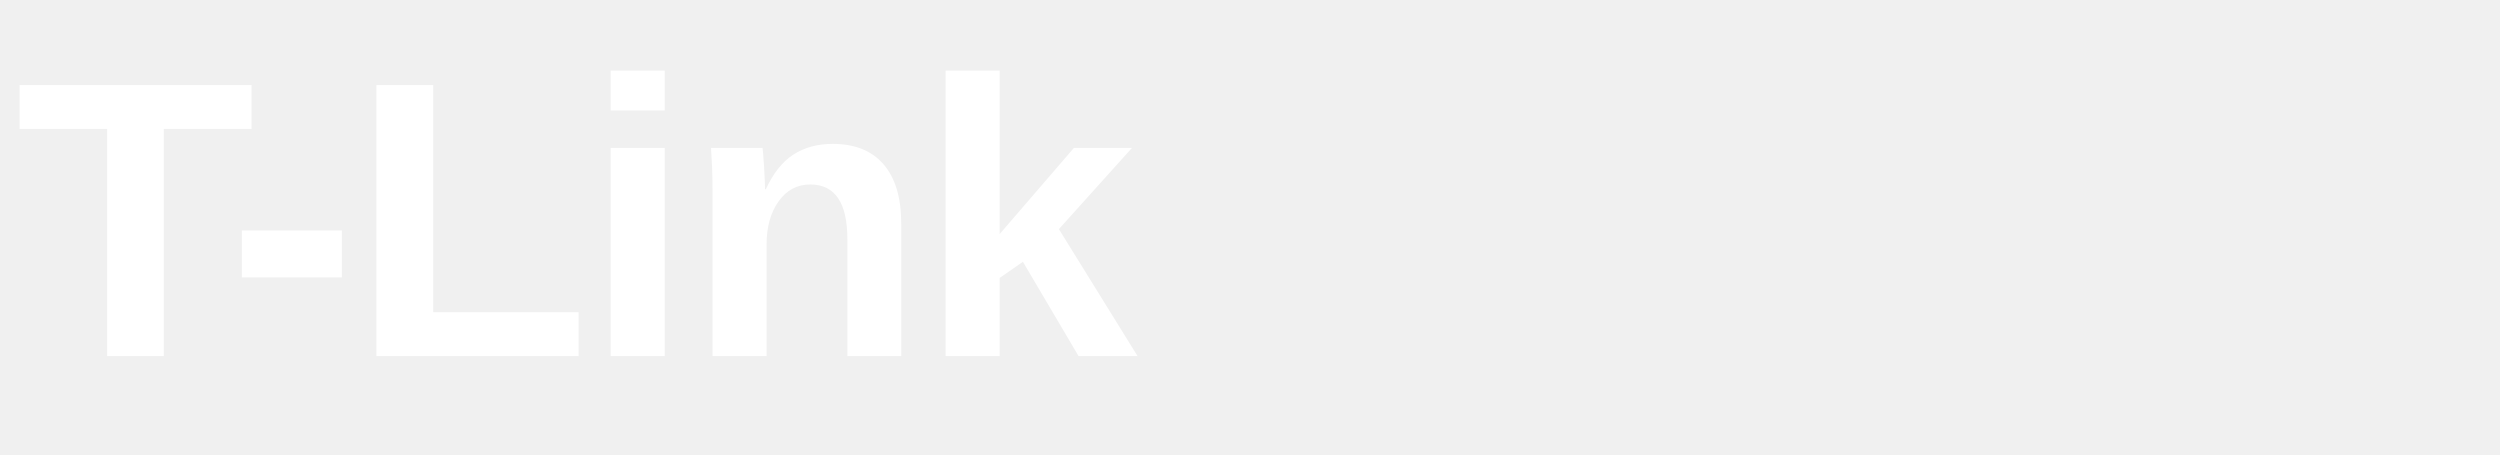
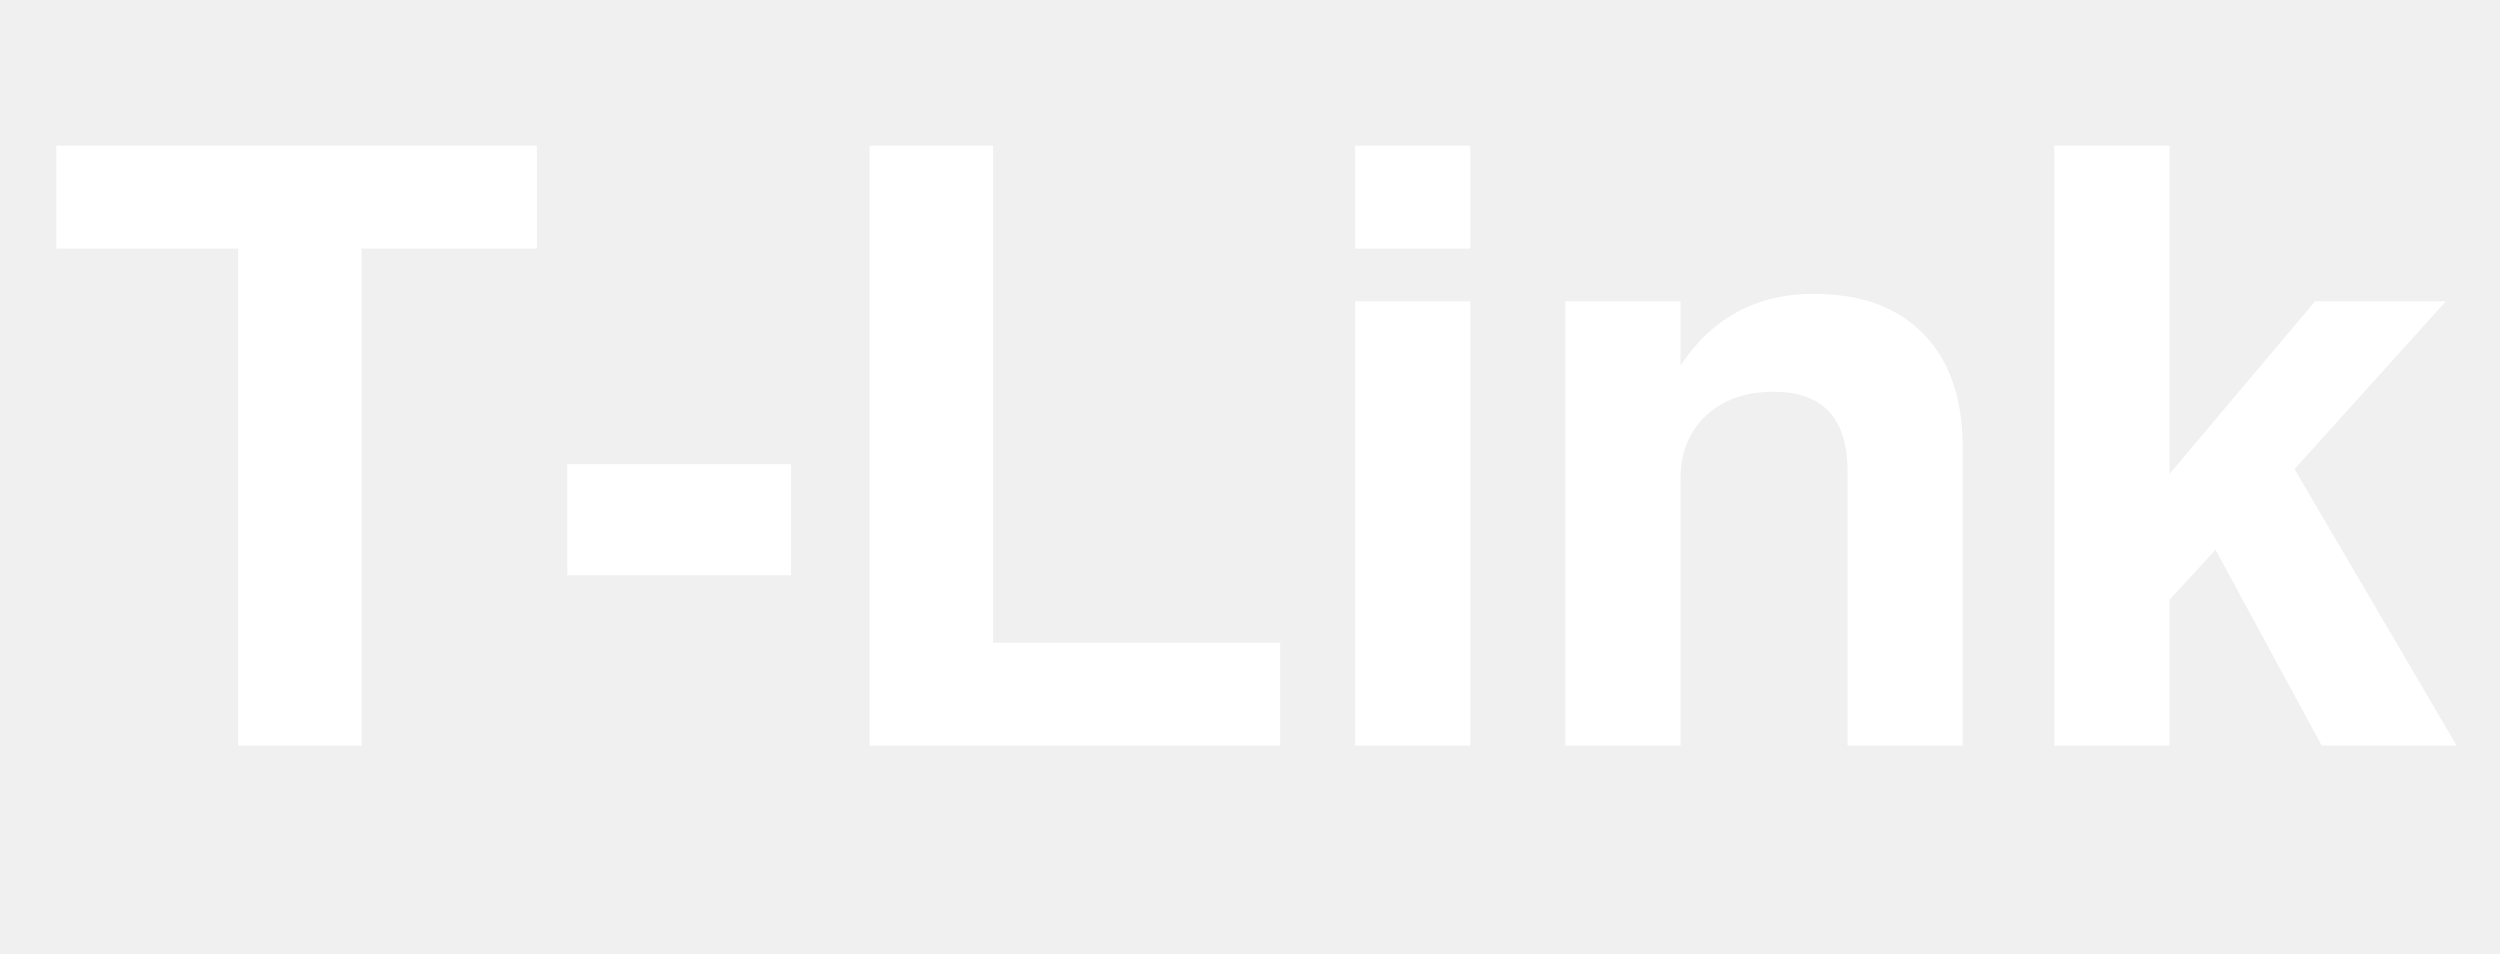
- <svg xmlns="http://www.w3.org/2000/svg" viewBox="0 0 660 120" width="220" height="40" role="img" aria-label="T-Link">
-   <text x="4" y="94" font-family="'Arial Black','Segoe UI',Arial,Helvetica,sans-serif" font-size="104" font-weight="900" letter-spacing="-2" fill="#FFFFFF">T-Link</text>
+ <svg xmlns="http://www.w3.org/2000/svg" viewBox="0 0 316 120" width="160" height="61" role="img" aria-label="T-Link">
+   <g fill="#FFFFFF">
+     <path transform="translate(4.0,94.0) scale(0.104,-0.104)" d="M401 604V0H251V604H30V729H614V604Z" />
+     <path transform="translate(69.0,94.0) scale(0.104,-0.104)" d="M298 342V207H26V342Z" />
+     <path transform="translate(101.6,94.0) scale(0.104,-0.104)" d="M230 729V125H579V0H80V729Z" />
+     <path transform="translate(164.0,94.0) scale(0.104,-0.104)" d="M210 540V0H70V540ZM210 729V604H70V729Z" />
+     <path transform="translate(191.1,94.0) scale(0.104,-0.104)" d="M65 540H205V462Q263 549 367 549Q453 549 500.5 500.0Q548 451 548 362V0H408V333Q408 430 318 430Q267 430 236.0 401.0Q205 372 205 324V0H65Z" />
+     <path transform="translate(252.9,94.0) scale(0.104,-0.104)" d="M205 330 382 540H541L357 336L554 0H390L261 238L205 177V0H65V729H205Z" />
+   </g>
</svg>
